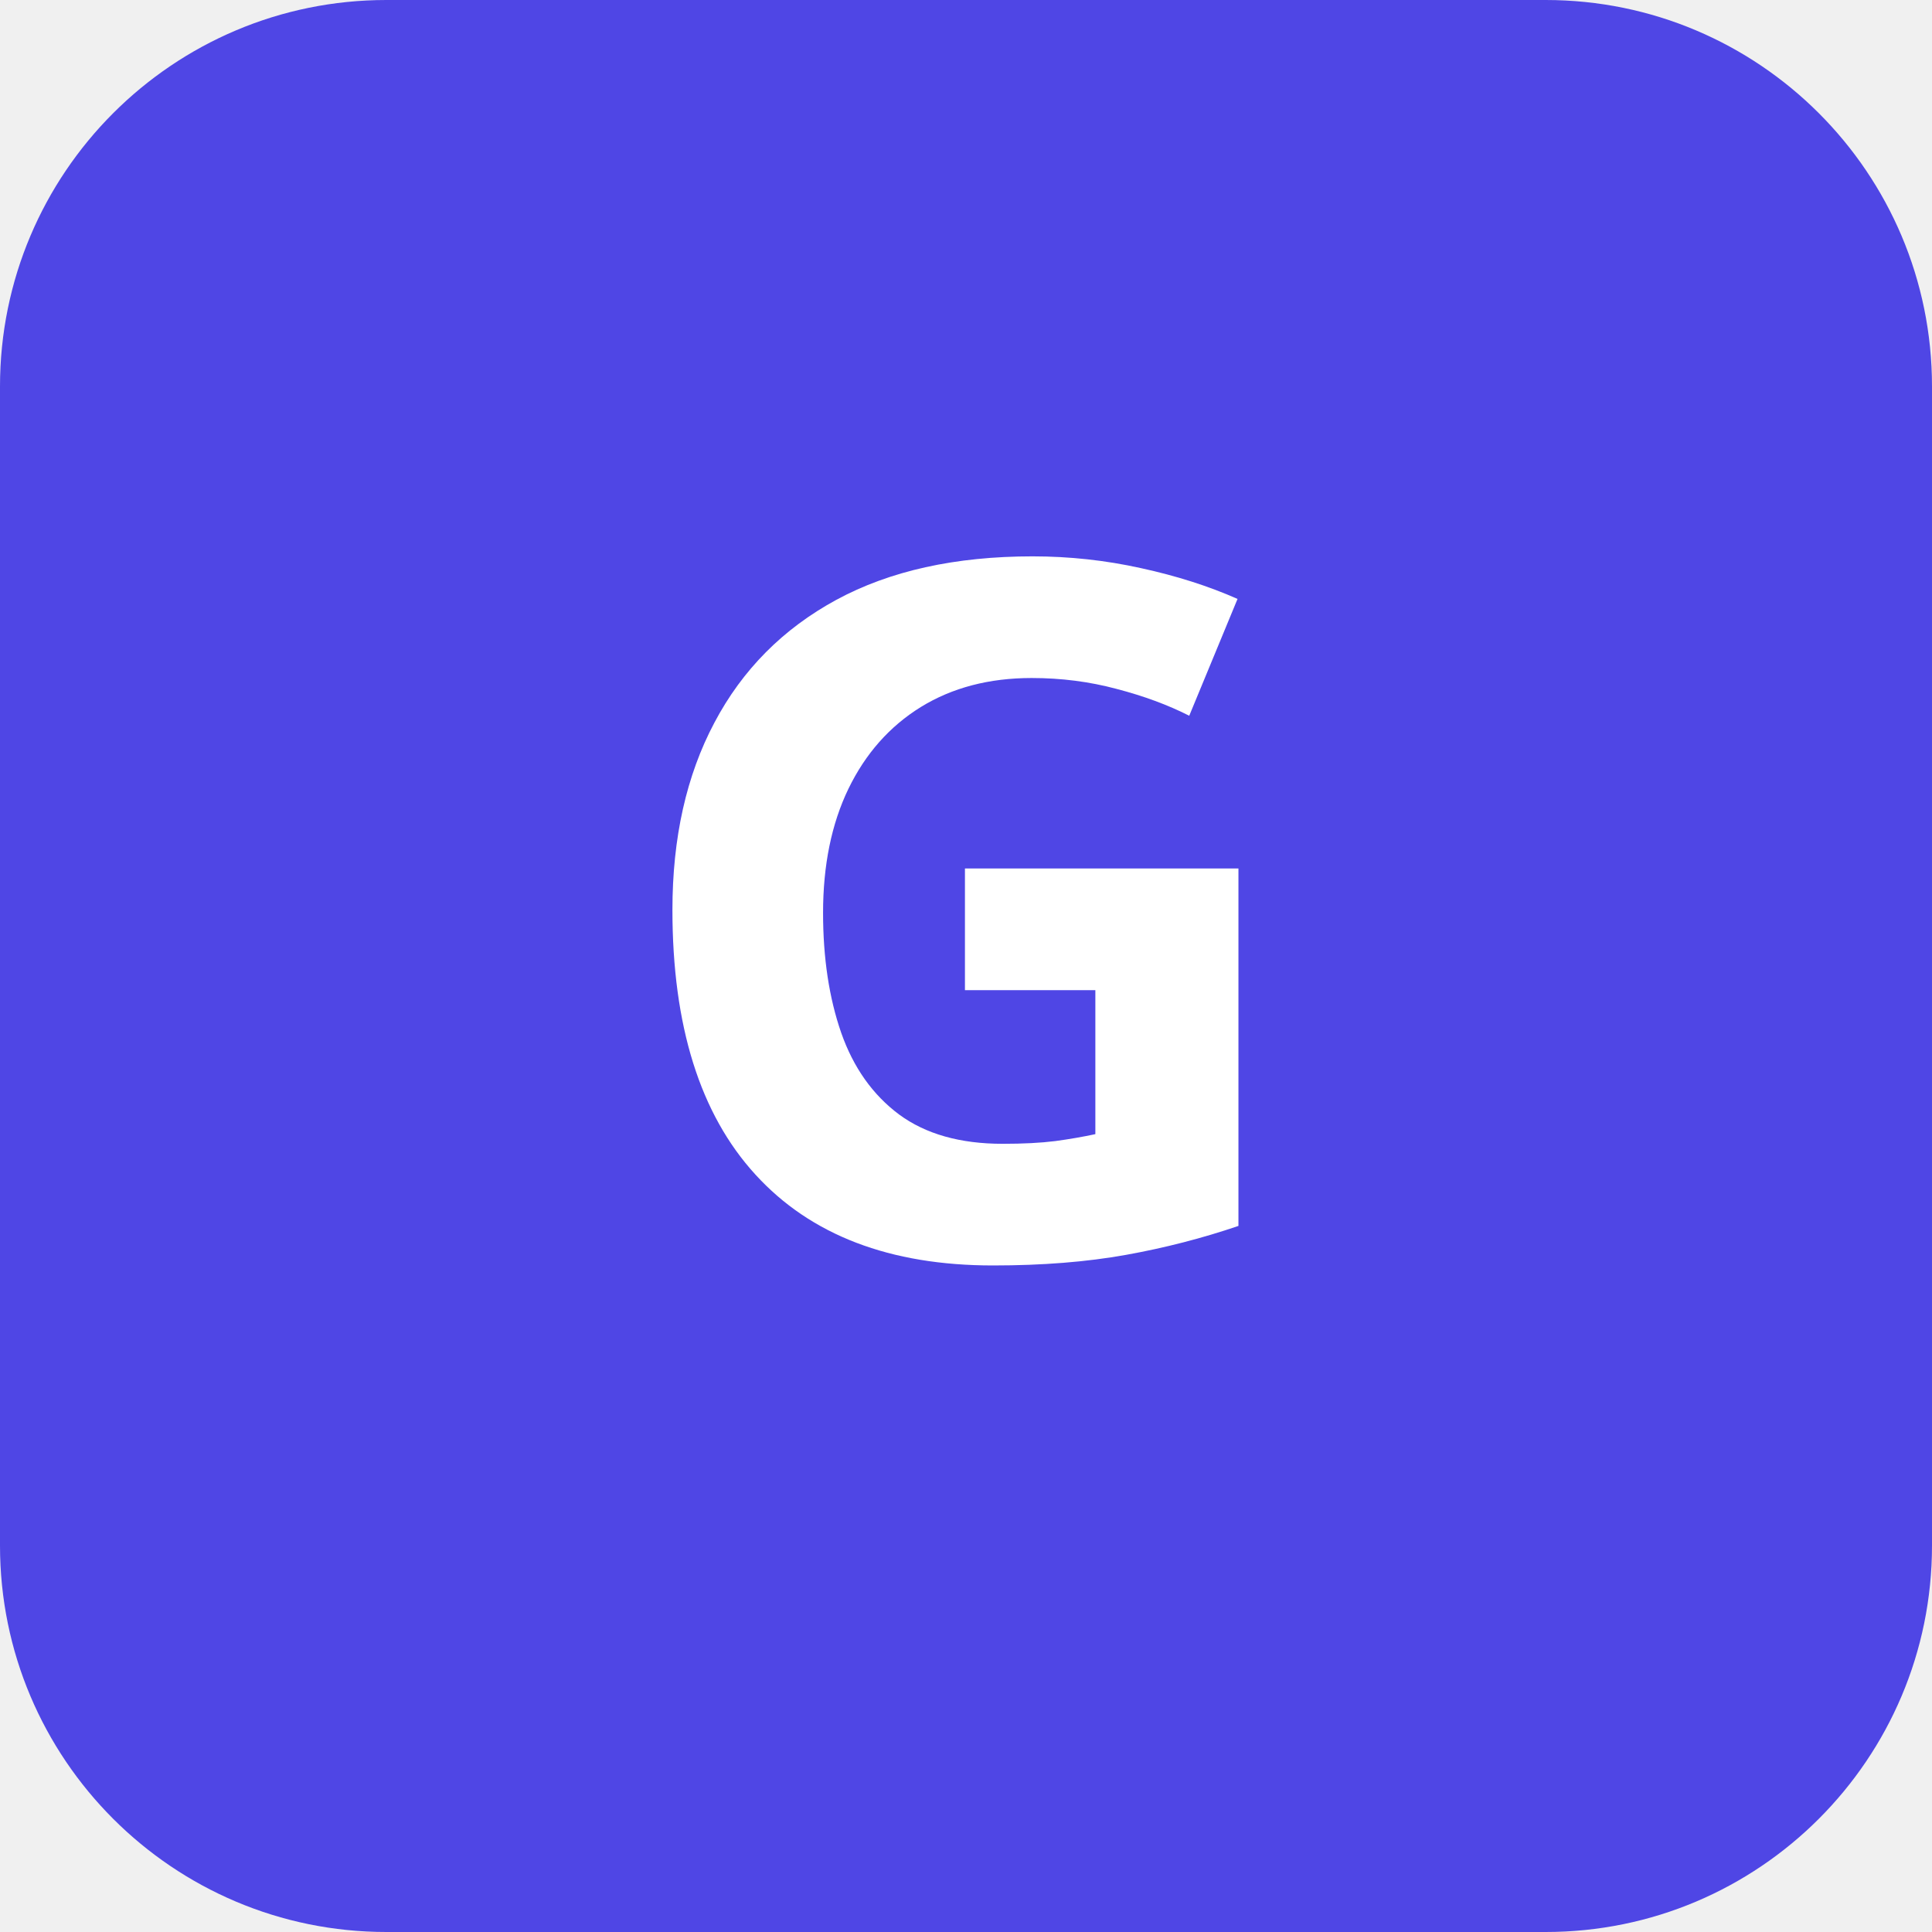
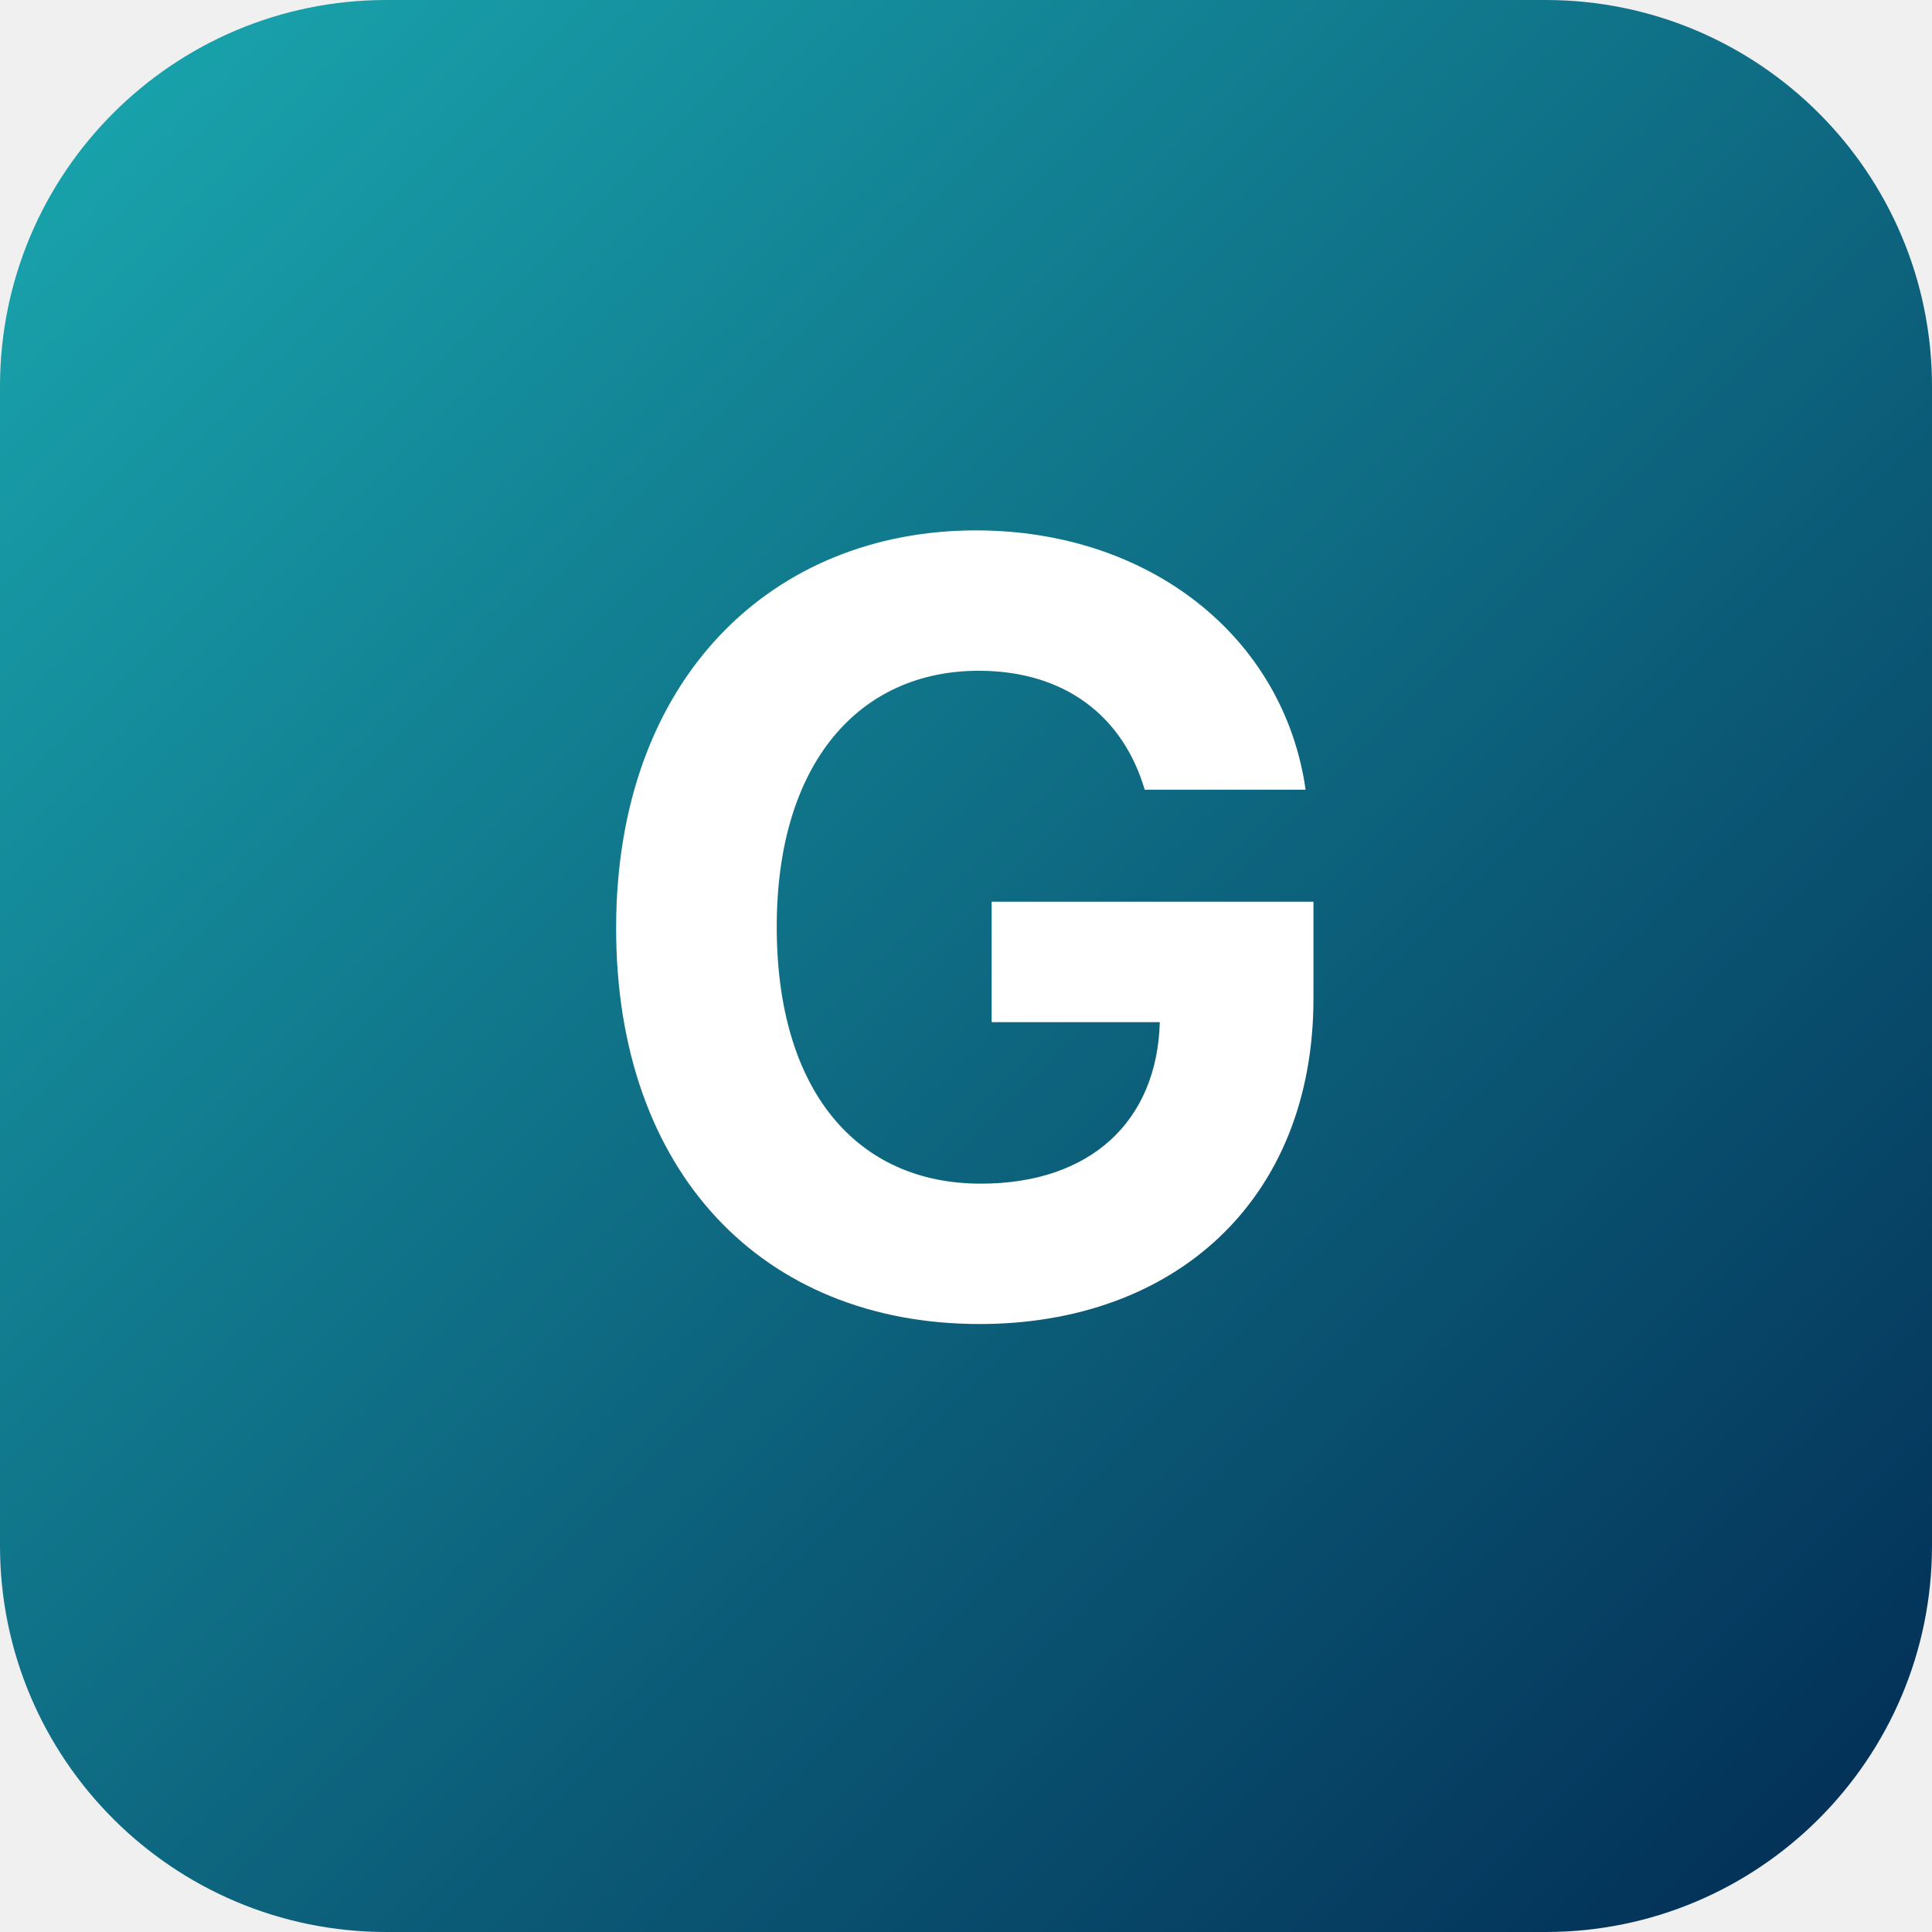
<svg xmlns="http://www.w3.org/2000/svg" viewBox="0 0 100 100">
-   <rect width="100" height="100" rx="20" fill="#4F46E5" />
-   <text x="50" y="65" font-size="50" font-weight="bold" fill="white" text-anchor="middle" font-family="system-ui">G</text>
+   <defs>
+     <linearGradient id="gradient" x1="0%" y1="0%" x2="100%" y2="100%">
+       <stop offset="0%" style="stop-color:#1aa9b0" />
+       <stop offset="100%" style="stop-color:#022a53" />
+     </linearGradient>
+   </defs>
+   <rect width="100" height="100" rx="20" fill="url(#gradient)" />
+   <text x="50" y="68" font-size="55" font-weight="bold" fill="white" text-anchor="middle" font-family="system-ui, -apple-system, sans-serif">G</text>
</svg>
